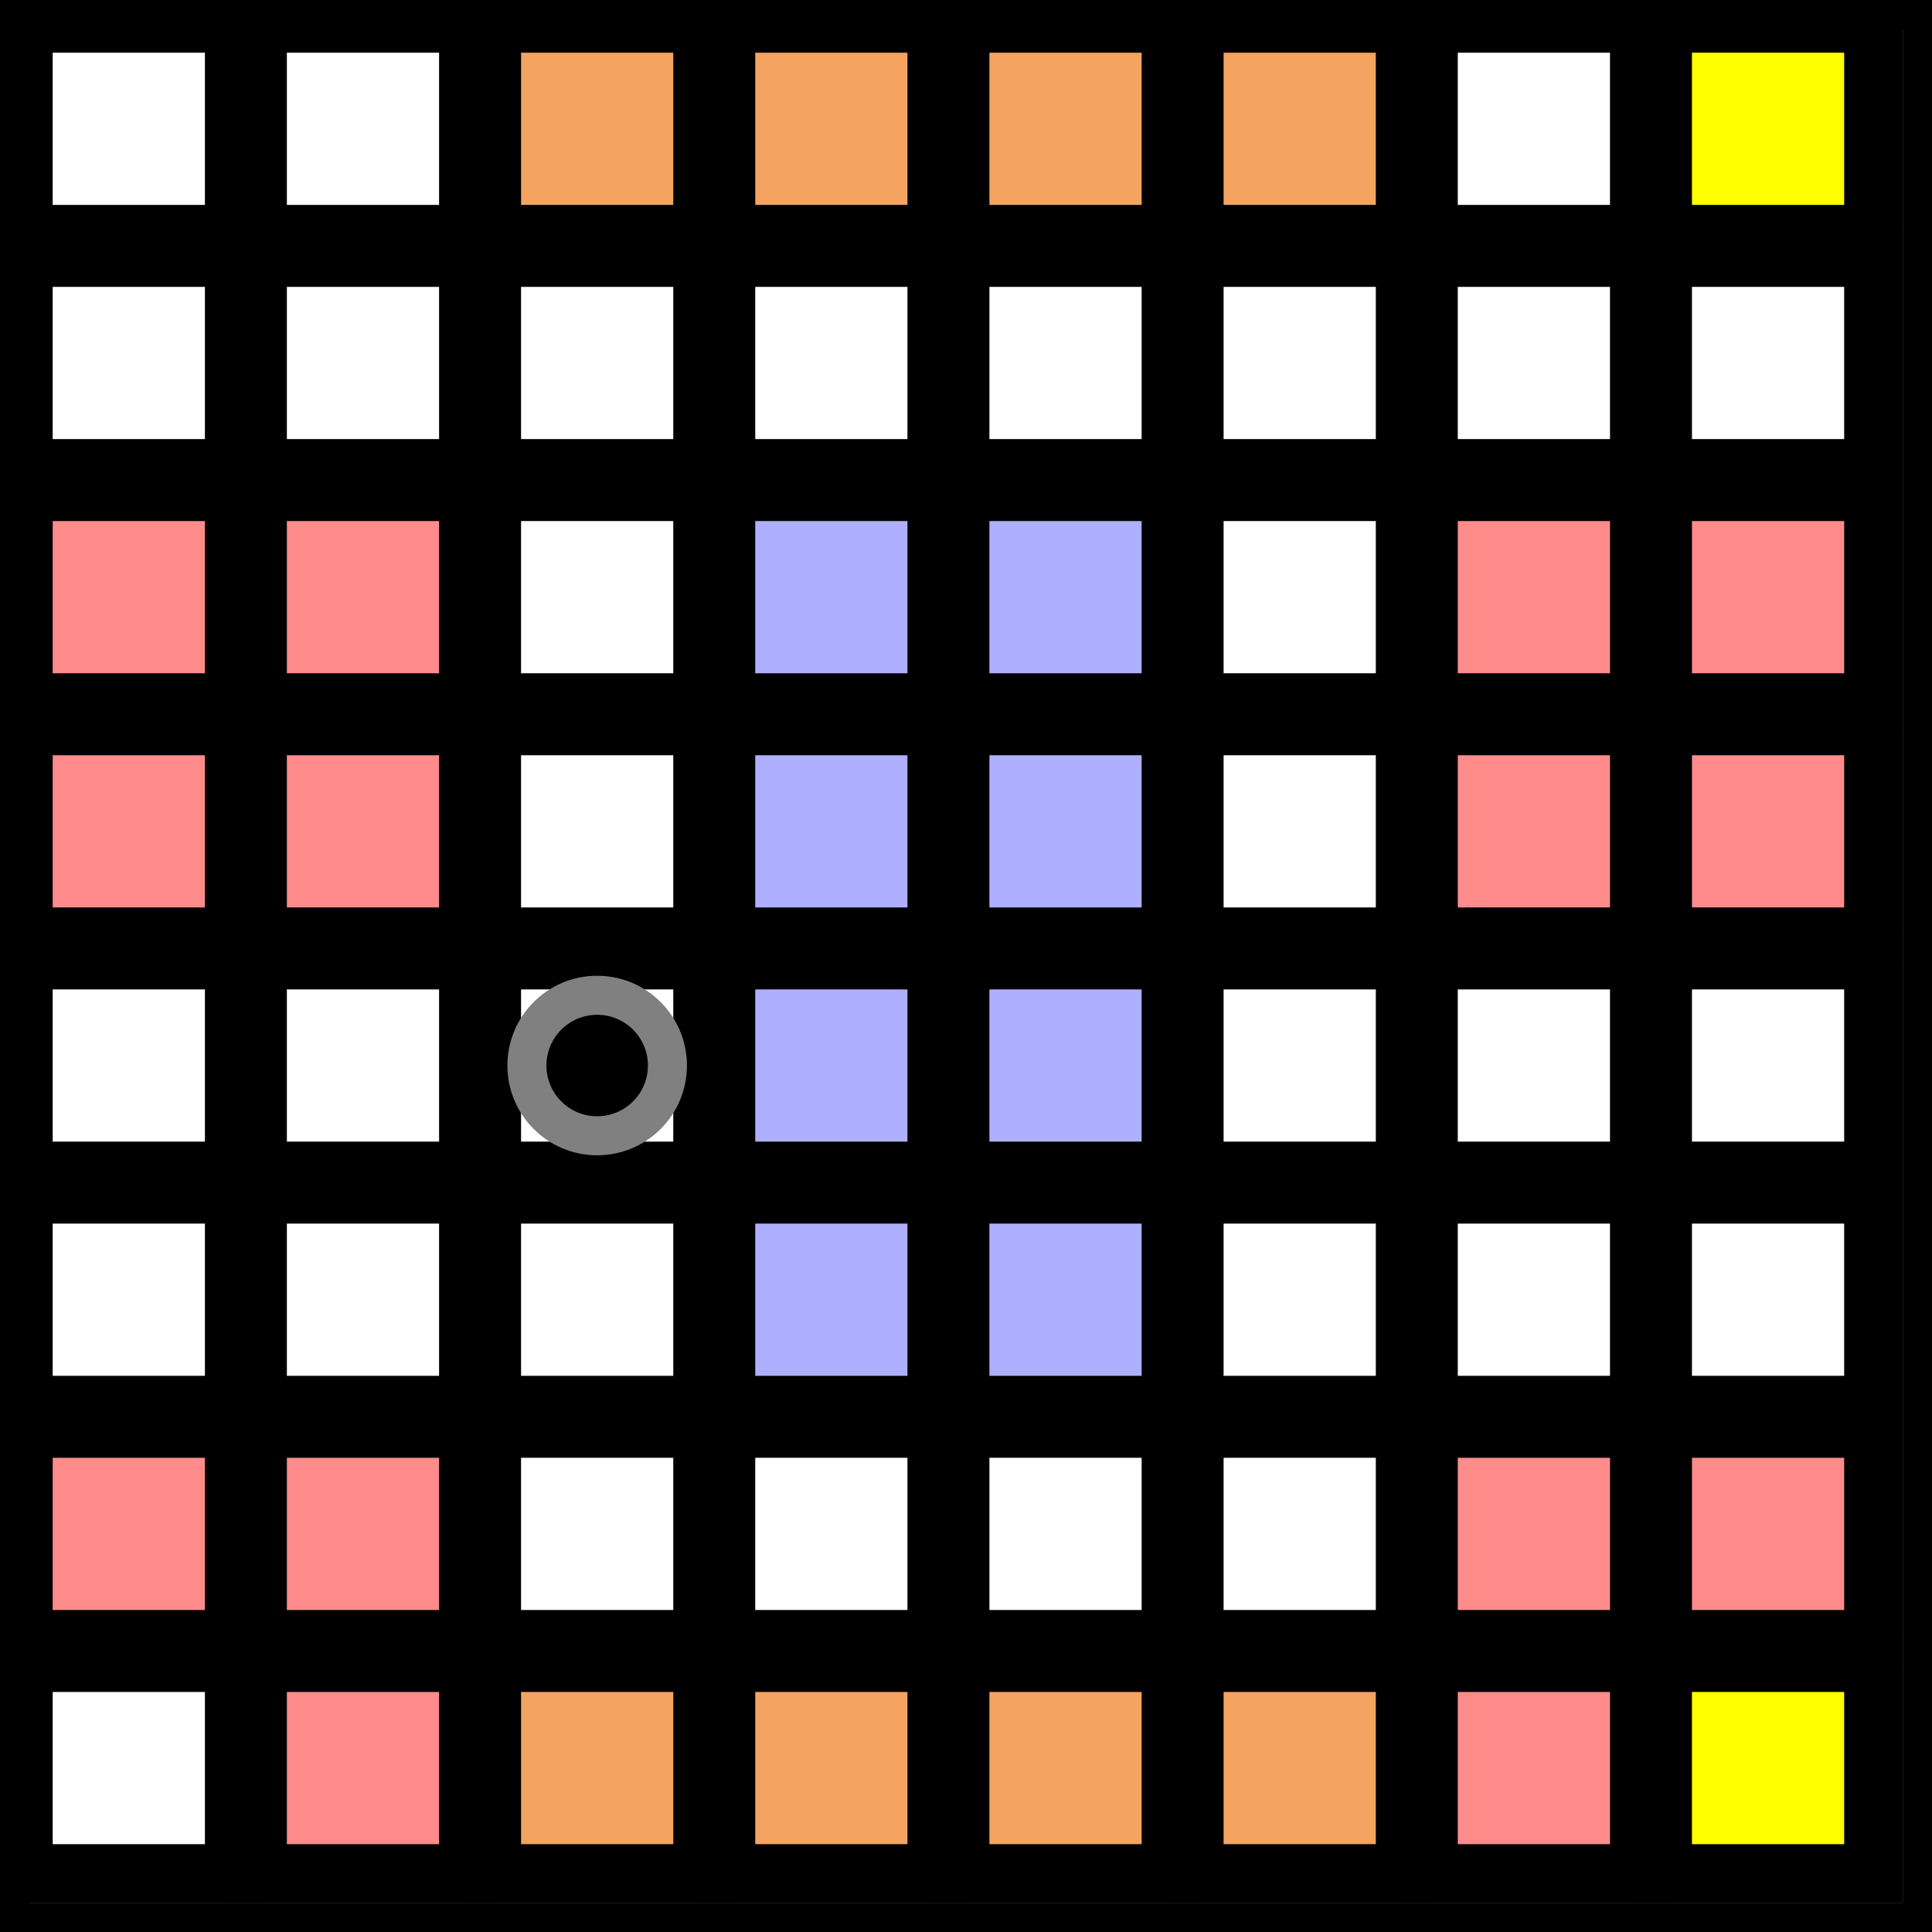
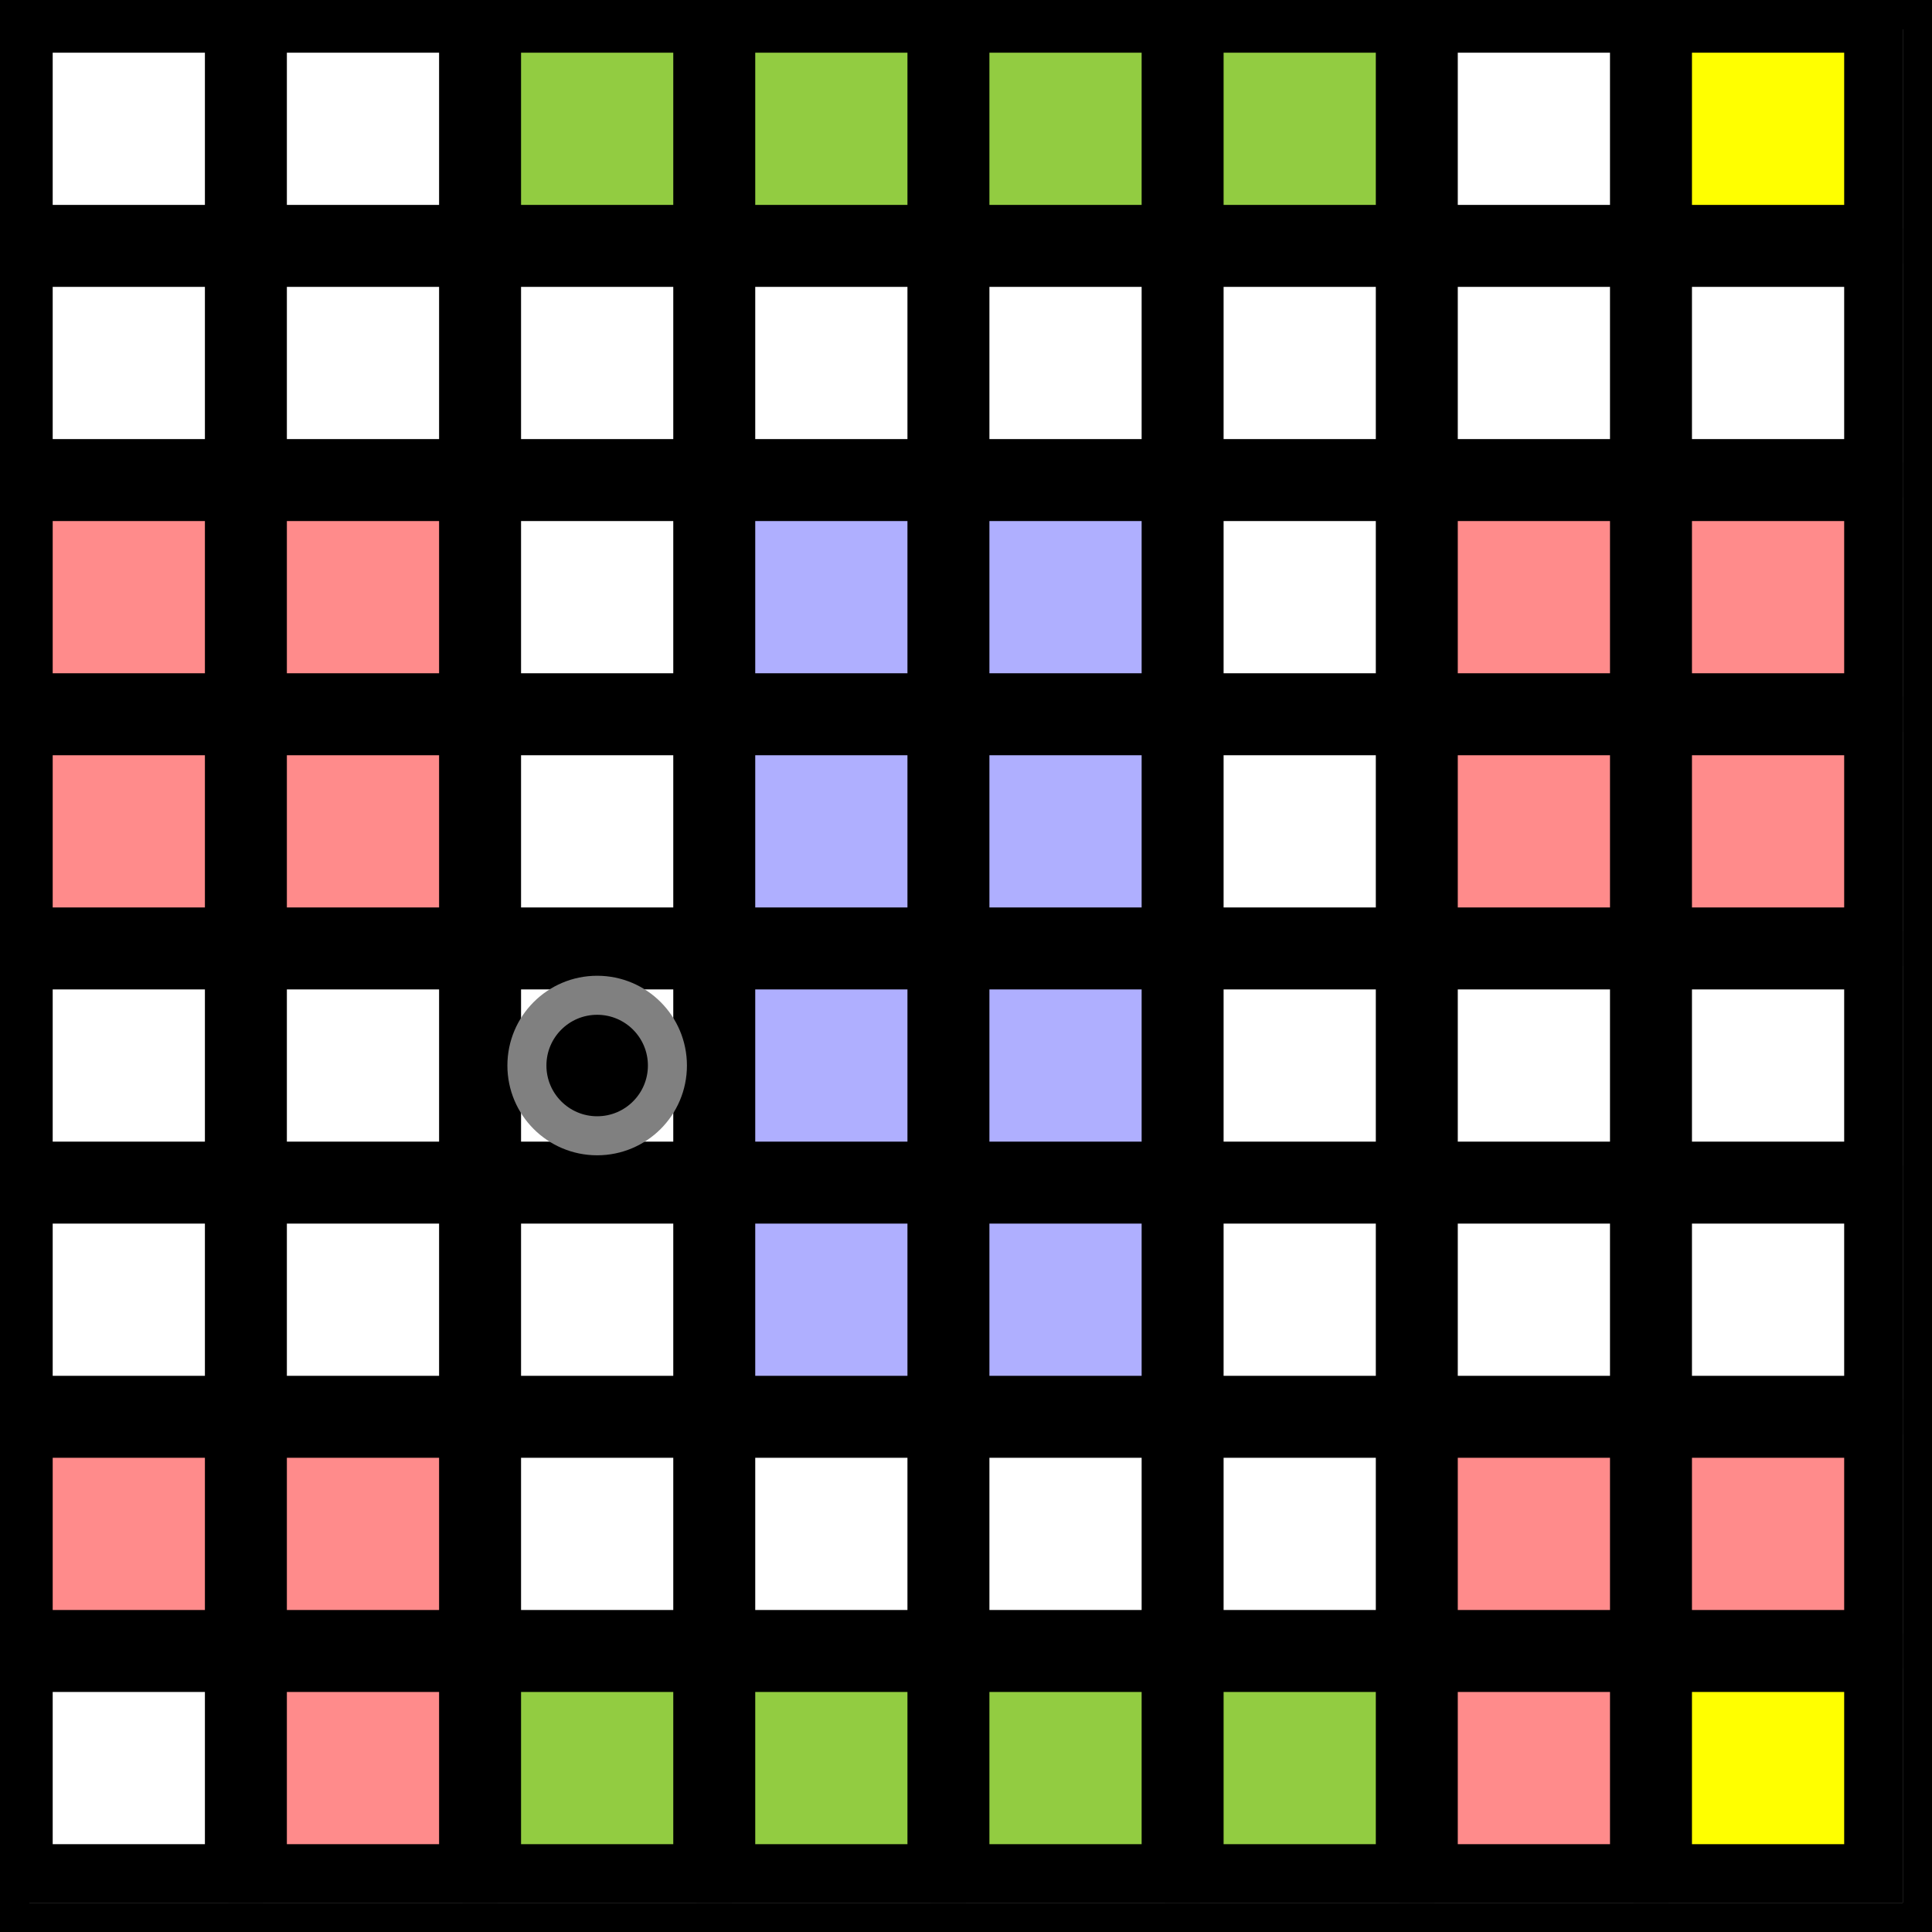
<svg xmlns="http://www.w3.org/2000/svg" baseProfile="full" height="100%" version="1.1" width="100%">
  <defs>
    <style type="text/css">
      
               .background { fill: white; }
               .line { stroke: firebrick; stroke-width: .1mm; }
               .lava { fill: #ff8b8b; }
-                .dry { fill: #f4a460; }
+                .dry { fill: #92cc41; }
               .water { fill: #afafff; }
               .recharge {fill: #ffff00; }
               .normal {fill: white; }
               rect {
                   stroke: black;
                   stroke-width: 3;
               }
               .agent {
                   fill: black;
                   stroke-width: 2;
                   stroke: grey;
               }
      
    </style>
  </defs>
  <rect class="background" height="100%" width="100%" x="0" y="0" />
  <rect class="normal" height="0.9em" width="0.9em" x="0.1em" y="0.1em" />
  <rect class="normal" height="0.9em" width="0.9em" x="0.1em" y="1.1em" />
  <rect class="lava" height="0.9em" width="0.9em" x="0.1em" y="2.1em" />
  <rect class="lava" height="0.9em" width="0.9em" x="0.1em" y="3.1em" />
  <rect class="normal" height="0.9em" width="0.9em" x="0.1em" y="4.1em" />
  <rect class="normal" height="0.9em" width="0.9em" x="0.1em" y="5.1em" />
  <rect class="lava" height="0.9em" width="0.9em" x="0.1em" y="6.1em" />
  <rect class="normal" height="0.9em" width="0.9em" x="0.1em" y="7.1em" />
  <rect class="normal" height="0.9em" width="0.9em" x="1.1em" y="0.1em" />
  <rect class="normal" height="0.9em" width="0.9em" x="1.1em" y="1.1em" />
  <rect class="lava" height="0.9em" width="0.9em" x="1.1em" y="2.1em" />
  <rect class="lava" height="0.9em" width="0.9em" x="1.1em" y="3.1em" />
  <rect class="normal" height="0.9em" width="0.9em" x="1.1em" y="4.1em" />
  <rect class="normal" height="0.9em" width="0.9em" x="1.1em" y="5.1em" />
  <rect class="lava" height="0.9em" width="0.9em" x="1.1em" y="6.1em" />
  <rect class="lava" height="0.9em" width="0.9em" x="1.1em" y="7.1em" />
  <rect class="dry" height="0.9em" width="0.9em" x="2.1em" y="0.1em" />
  <rect class="normal" height="0.9em" width="0.9em" x="2.1em" y="1.1em" />
  <rect class="normal" height="0.9em" width="0.9em" x="2.1em" y="2.1em" />
  <rect class="normal" height="0.9em" width="0.9em" x="2.1em" y="3.1em" />
  <rect class="normal" height="0.9em" width="0.9em" x="2.1em" y="4.1em" />
  <rect class="normal" height="0.9em" width="0.9em" x="2.1em" y="5.1em" />
  <rect class="normal" height="0.9em" width="0.9em" x="2.1em" y="6.1em" />
  <rect class="dry" height="0.9em" width="0.9em" x="2.1em" y="7.1em" />
  <rect class="dry" height="0.9em" width="0.9em" x="3.1em" y="0.1em" />
  <rect class="normal" height="0.9em" width="0.9em" x="3.1em" y="1.1em" />
  <rect class="water" height="0.9em" width="0.9em" x="3.1em" y="2.1em" />
  <rect class="water" height="0.9em" width="0.9em" x="3.1em" y="3.1em" />
  <rect class="water" height="0.9em" width="0.9em" x="3.1em" y="4.1em" />
  <rect class="water" height="0.9em" width="0.9em" x="3.1em" y="5.1em" />
  <rect class="normal" height="0.9em" width="0.9em" x="3.1em" y="6.1em" />
  <rect class="dry" height="0.9em" width="0.9em" x="3.1em" y="7.1em" />
  <rect class="dry" height="0.9em" width="0.9em" x="4.1em" y="0.1em" />
  <rect class="normal" height="0.9em" width="0.9em" x="4.1em" y="1.1em" />
  <rect class="water" height="0.9em" width="0.9em" x="4.1em" y="2.1em" />
  <rect class="water" height="0.9em" width="0.9em" x="4.1em" y="3.1em" />
  <rect class="water" height="0.9em" width="0.9em" x="4.1em" y="4.1em" />
  <rect class="water" height="0.9em" width="0.9em" x="4.1em" y="5.1em" />
  <rect class="normal" height="0.9em" width="0.9em" x="4.1em" y="6.1em" />
  <rect class="dry" height="0.9em" width="0.9em" x="4.1em" y="7.1em" />
  <rect class="dry" height="0.9em" width="0.9em" x="5.1em" y="0.1em" />
  <rect class="normal" height="0.9em" width="0.9em" x="5.1em" y="1.1em" />
  <rect class="normal" height="0.9em" width="0.9em" x="5.1em" y="2.1em" />
  <rect class="normal" height="0.9em" width="0.9em" x="5.1em" y="3.1em" />
  <rect class="normal" height="0.9em" width="0.9em" x="5.1em" y="4.1em" />
  <rect class="normal" height="0.9em" width="0.9em" x="5.1em" y="5.1em" />
  <rect class="normal" height="0.9em" width="0.9em" x="5.1em" y="6.1em" />
  <rect class="dry" height="0.9em" width="0.9em" x="5.1em" y="7.1em" />
  <rect class="normal" height="0.9em" width="0.9em" x="6.1em" y="0.1em" />
  <rect class="normal" height="0.9em" width="0.9em" x="6.1em" y="1.1em" />
  <rect class="lava" height="0.9em" width="0.9em" x="6.1em" y="2.1em" />
  <rect class="lava" height="0.9em" width="0.9em" x="6.1em" y="3.1em" />
  <rect class="normal" height="0.9em" width="0.9em" x="6.1em" y="4.1em" />
  <rect class="normal" height="0.9em" width="0.9em" x="6.1em" y="5.1em" />
  <rect class="lava" height="0.9em" width="0.9em" x="6.1em" y="6.1em" />
  <rect class="lava" height="0.9em" width="0.9em" x="6.1em" y="7.1em" />
  <rect class="recharge" height="0.9em" width="0.9em" x="7.1em" y="0.1em" />
  <rect class="normal" height="0.9em" width="0.9em" x="7.1em" y="1.1em" />
  <rect class="lava" height="0.9em" width="0.9em" x="7.1em" y="2.1em" />
  <rect class="lava" height="0.9em" width="0.9em" x="7.1em" y="3.1em" />
  <rect class="normal" height="0.9em" width="0.9em" x="7.1em" y="4.1em" />
  <rect class="normal" height="0.9em" width="0.9em" x="7.1em" y="5.1em" />
  <rect class="lava" height="0.9em" width="0.9em" x="7.1em" y="6.1em" />
  <rect class="recharge" height="0.9em" width="0.9em" x="7.1em" y="7.1em" />
  <circle id="agent1" class="agent" cx="2.55em" cy="4.55em" r="0.3em" />
</svg>
